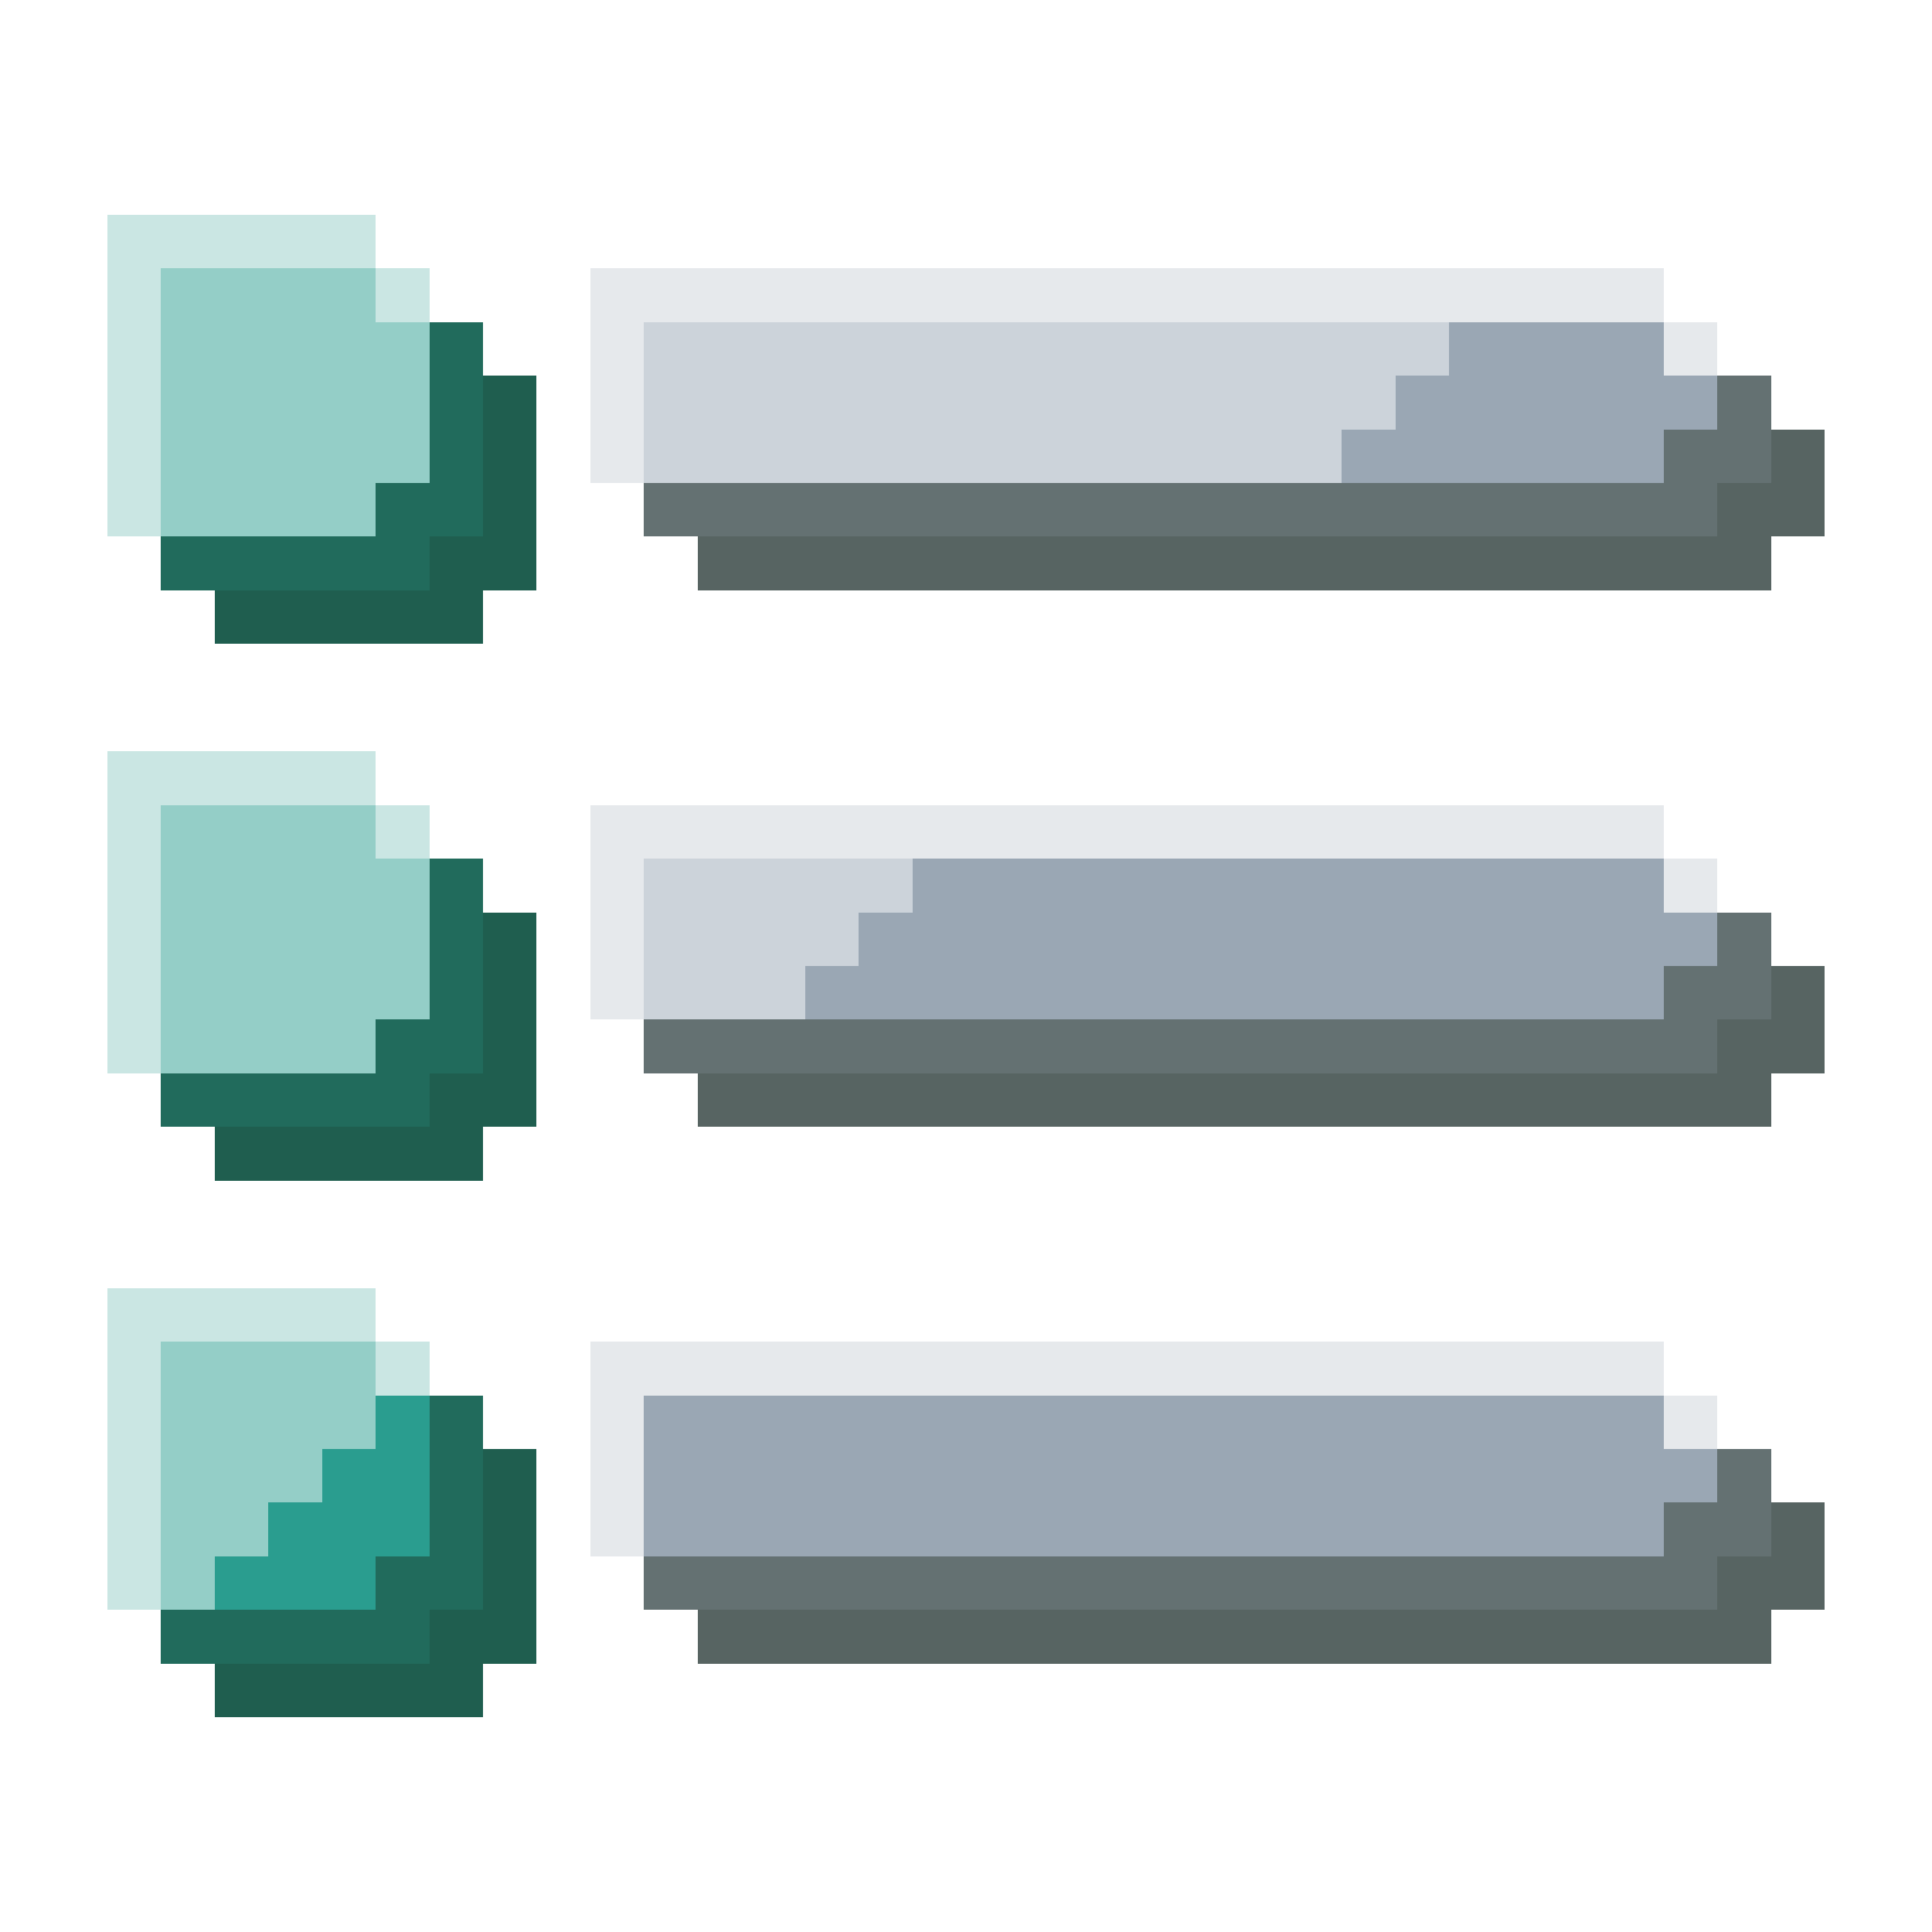
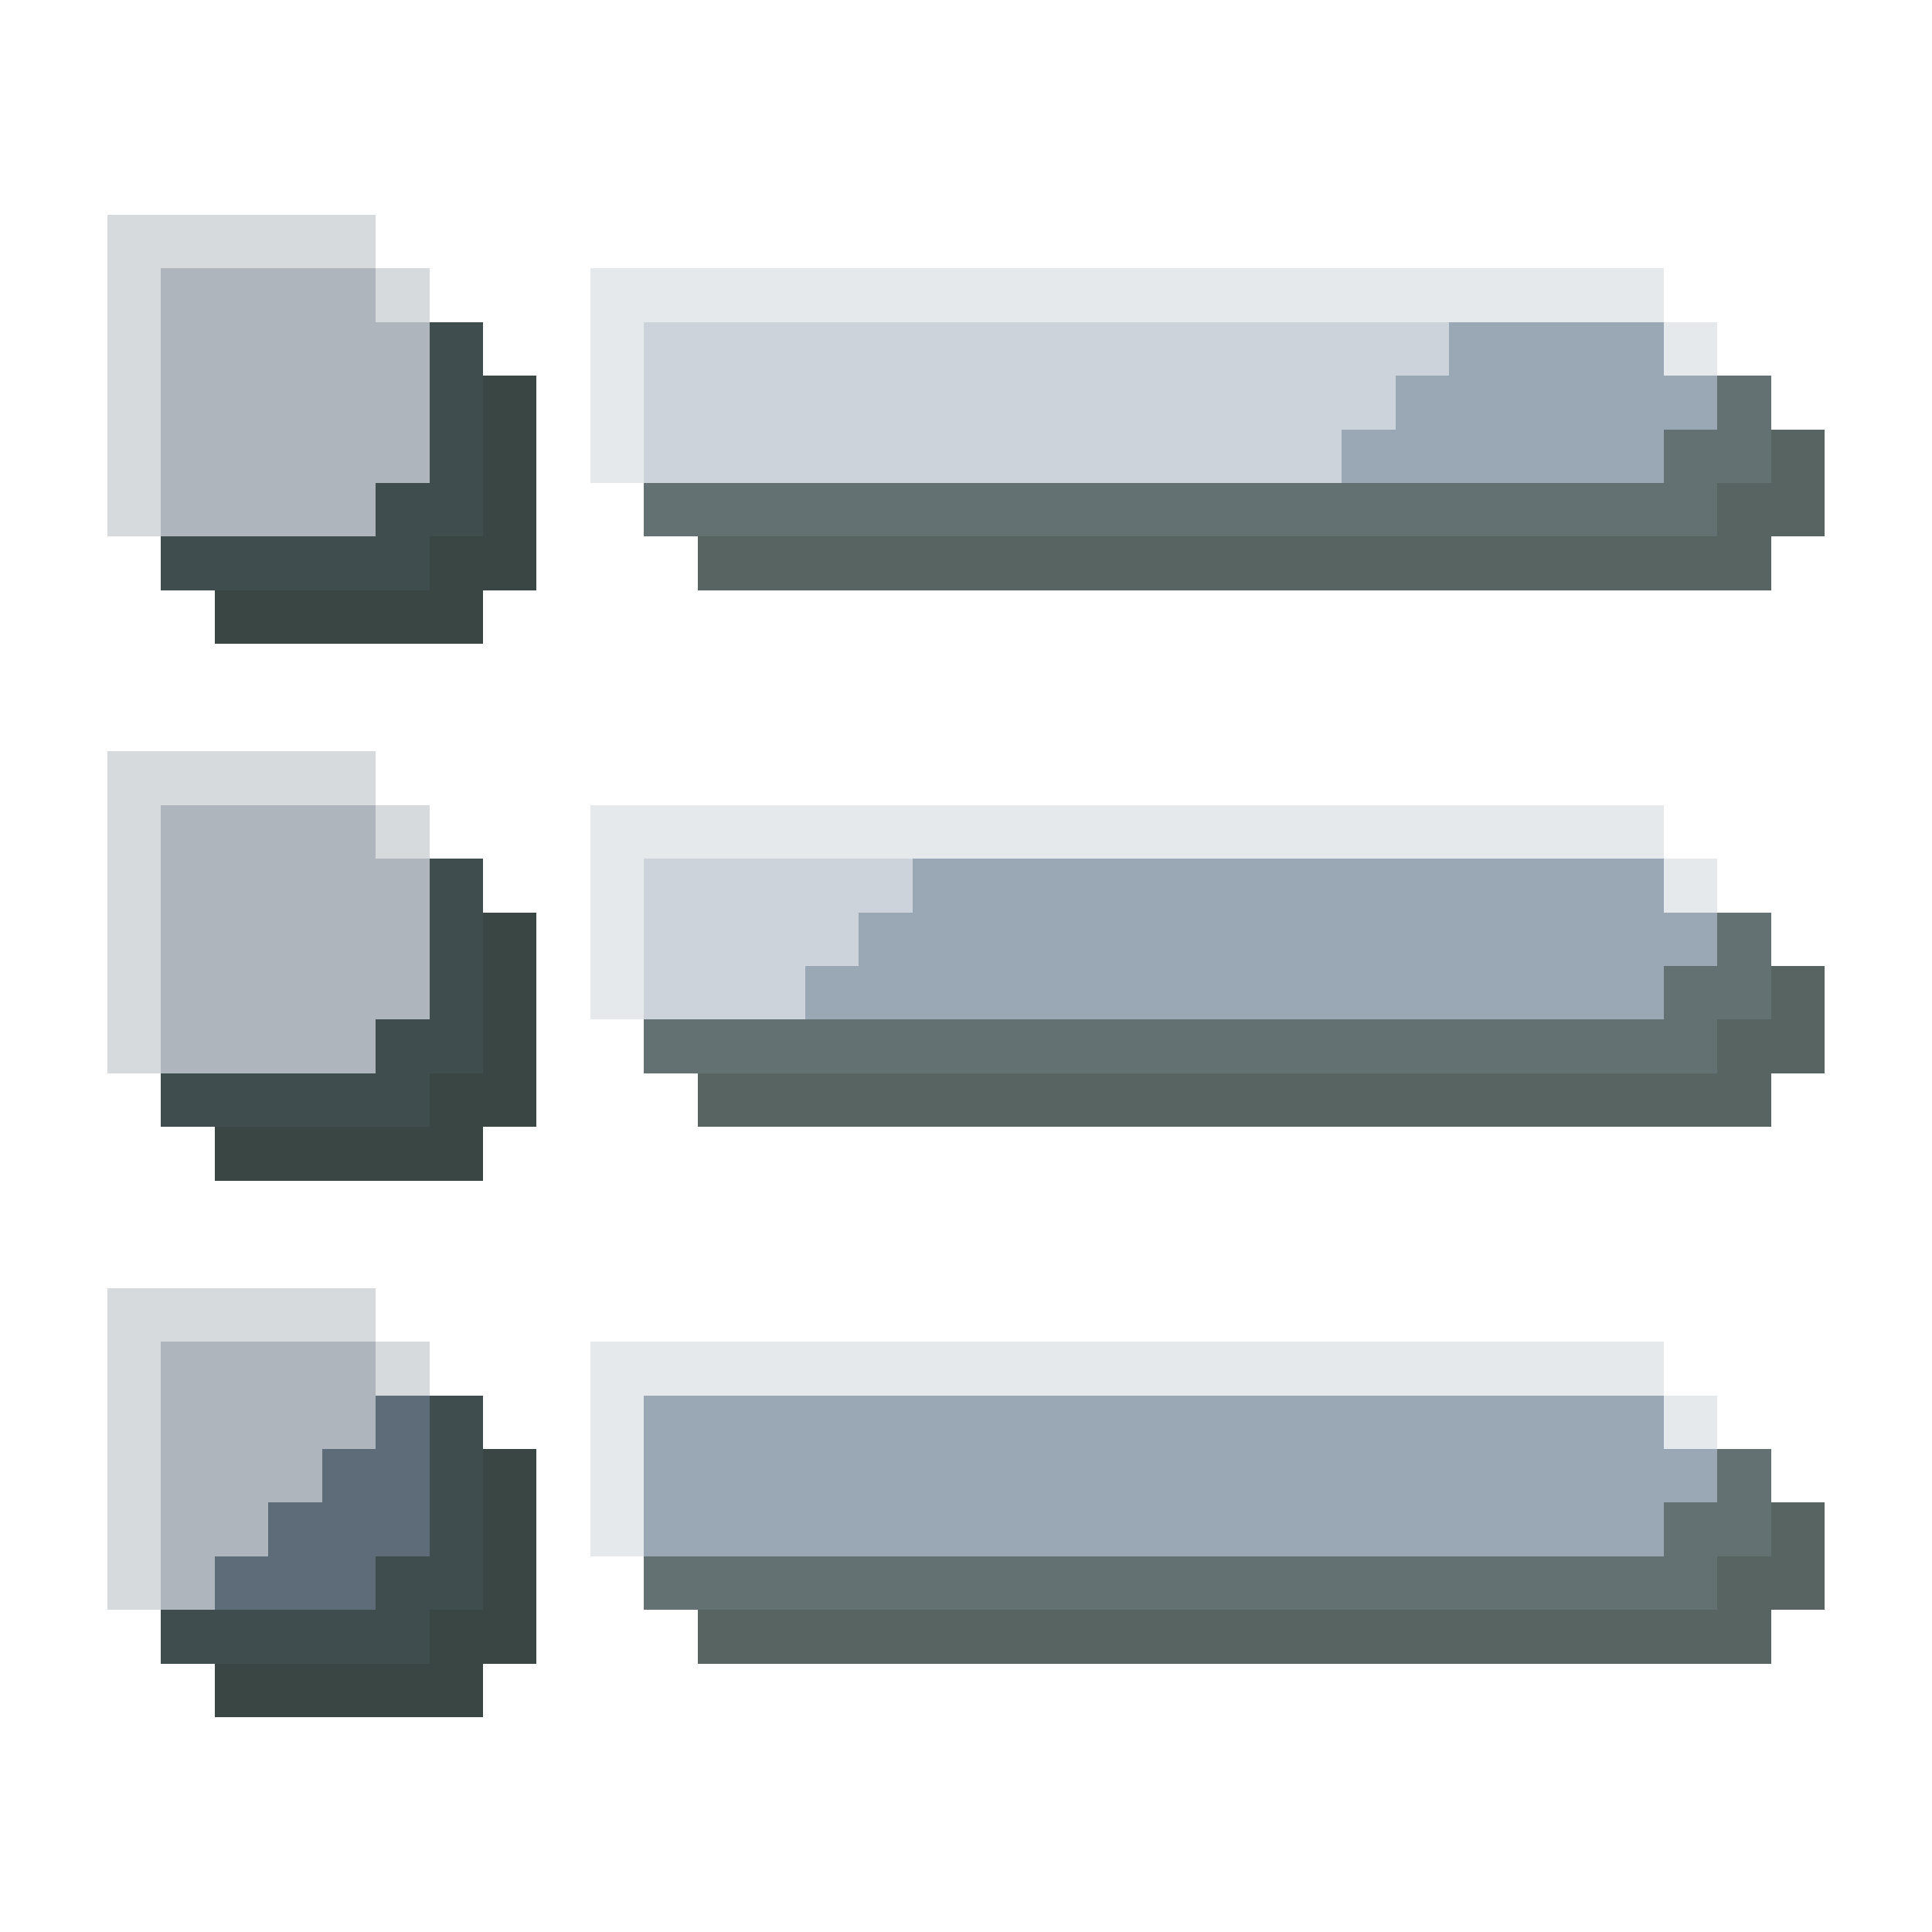
<svg xmlns="http://www.w3.org/2000/svg" viewBox="0 0 36 36" shape-rendering="crispEdges">
-   <path d="M9 7h1v1h-1zM9 8h1v1h-1zM9 9h1v1h-1zM8 10h2v1h-2zM4 11h5v1h-5zM9 17h1v1h-1zM9 18h1v1h-1zM9 19h1v1h-1zM8 20h2v1h-2zM4 21h5v1h-5zM9 27h1v1h-1zM9 28h1v1h-1zM9 29h1v1h-1zM8 30h2v1h-2zM4 31h5v1h-5z" fill="#1F5E4F" />
-   <path d="M8 6h1v1h-1zM8 7h1v1h-1zM8 8h1v1h-1zM7 9h2v1h-2zM3 10h5v1h-5zM8 16h1v1h-1zM8 17h1v1h-1zM8 18h1v1h-1zM7 19h2v1h-2zM3 20h5v1h-5zM8 26h1v1h-1zM8 27h1v1h-1zM8 28h1v1h-1zM7 29h2v1h-2zM3 30h5v1h-5z" fill="#216B5C" />
-   <path d="M7 26h1v1h-1zM6 27h2v1h-2zM5 28h3v1h-3zM4 29h3v1h-3z" fill="#2A9D8F" />
+   <path d="M9 7h1v1h-1zM9 8h1v1h-1zM9 9h1v1h-1zM8 10h2v1h-2zM4 11h5v1h-5zM9 17h1v1h-1zM9 18h1v1h-1zM9 19h1v1h-1zM8 20h2v1h-2zM4 21h5v1h-5zM9 27h1v1h-1zM9 28h1v1h-1zM9 29h1v1h-1zM8 30h2v1h-2zM4 31h5v1h-5z" fill="#394644" />
+   <path d="M8 6h1v1h-1zM8 7h1v1h-1zM8 8h1v1h-1zM7 9h2v1h-2zM3 10h5v1h-5zM8 16h1v1h-1zM8 17h1v1h-1zM8 18h1v1h-1zM7 19h2v1h-2zM3 20h5v1h-5zM8 26h1v1h-1zM8 27h1v1h-1zM8 28h1v1h-1zM7 29h2v1h-2zM3 30h5v1h-5z" fill="#404D4E" />
  <path d="M33 8h1v1h-1zM32 9h2v1h-2zM13 10h20v1h-20zM33 18h1v1h-1zM32 19h2v1h-2zM13 20h20v1h-20zM33 28h1v1h-1zM32 29h2v1h-2zM13 30h20v1h-20z" fill="#576462" />
+   <path d="M7 26h1v1h-1zM6 27h2v1h-2zM5 28h3v1h-3zM4 29h3v1h-3z" fill="#5E6B78" />
  <path d="M32 7h1v1h-1zM31 8h2v1h-2zM12 9h20v1h-20zM32 17h1v1h-1zM31 18h2v1h-2zM12 19h20v1h-20zM32 27h1v1h-1zM31 28h2v1h-2zM12 29h20v1h-20z" fill="#647172" />
-   <path d="M3 5h4v1h-4zM3 6h5v1h-5zM3 7h5v1h-5zM3 8h5v1h-5zM3 9h4v1h-4zM3 15h4v1h-4zM3 16h5v1h-5zM3 17h5v1h-5zM3 18h5v1h-5zM3 19h4v1h-4zM3 25h4v1h-4zM3 26h4v1h-4zM3 27h3v1h-3zM3 28h2v1h-2zM3 29h1v1h-1z" fill="#94CEC7" />
  <path d="M27 6h4v1h-4zM26 7h6v1h-6zM25 8h6v1h-6zM17 16h14v1h-14zM16 17h16v1h-16zM15 18h16v1h-16zM12 26h19v1h-19zM12 27h20v1h-20zM12 28h19v1h-19z" fill="#9AA7B4" />
-   <path d="M2 4h5v1h-5zM2 5h1v1h-1zM7 5h1v1h-1zM2 6h1v1h-1zM2 7h1v1h-1zM2 8h1v1h-1zM2 9h1v1h-1zM2 14h5v1h-5zM2 15h1v1h-1zM7 15h1v1h-1zM2 16h1v1h-1zM2 17h1v1h-1zM2 18h1v1h-1zM2 19h1v1h-1zM2 24h5v1h-5zM2 25h1v1h-1zM7 25h1v1h-1zM2 26h1v1h-1zM2 27h1v1h-1zM2 28h1v1h-1zM2 29h1v1h-1z" fill="#CAE6E3" />
+   <path d="M3 5h4v1h-4zM3 6h5v1h-5zM3 7h5v1h-5zM3 8h5v1h-5zM3 9h4v1h-4zM3 15h4v1h-4zM3 16h5v1h-5zM3 17h5v1h-5zM3 18h5v1h-5zM3 19h4v1h-4zM3 25h4v1h-4zM3 26h4v1h-4zM3 27h3v1h-3zM3 28h2v1h-2zM3 29h1v1h-1z" fill="#AEB5BC" />
  <path d="M12 6h15v1h-15zM12 7h14v1h-14zM12 8h13v1h-13zM12 16h5v1h-5zM12 17h4v1h-4zM12 18h3v1h-3z" fill="#CCD3DA" />
+   <path d="M2 4h5v1h-5zM2 5h1v1h-1zM7 5h1v1h-1zM2 6h1v1h-1zM2 7h1v1h-1zM2 8h1v1h-1zM2 9h1v1h-1zM2 14h5v1h-5zM2 15h1v1h-1zM7 15h1v1h-1zM2 16h1v1h-1zM2 17h1v1h-1zM2 18h1v1h-1zM2 19h1v1h-1zM2 24h5v1h-5zM2 25h1v1h-1zM7 25h1v1h-1zM2 26h1v1h-1zM2 27h1v1h-1zM2 28h1v1h-1zM2 29h1v1h-1z" fill="#D7DADD" />
  <path d="M11 5h20v1h-20zM11 6h1v1h-1zM31 6h1v1h-1zM11 7h1v1h-1zM11 8h1v1h-1zM11 15h20v1h-20zM11 16h1v1h-1zM31 16h1v1h-1zM11 17h1v1h-1zM11 18h1v1h-1zM11 25h20v1h-20zM11 26h1v1h-1zM31 26h1v1h-1zM11 27h1v1h-1zM11 28h1v1h-1z" fill="#E6E9EC" />
</svg>
